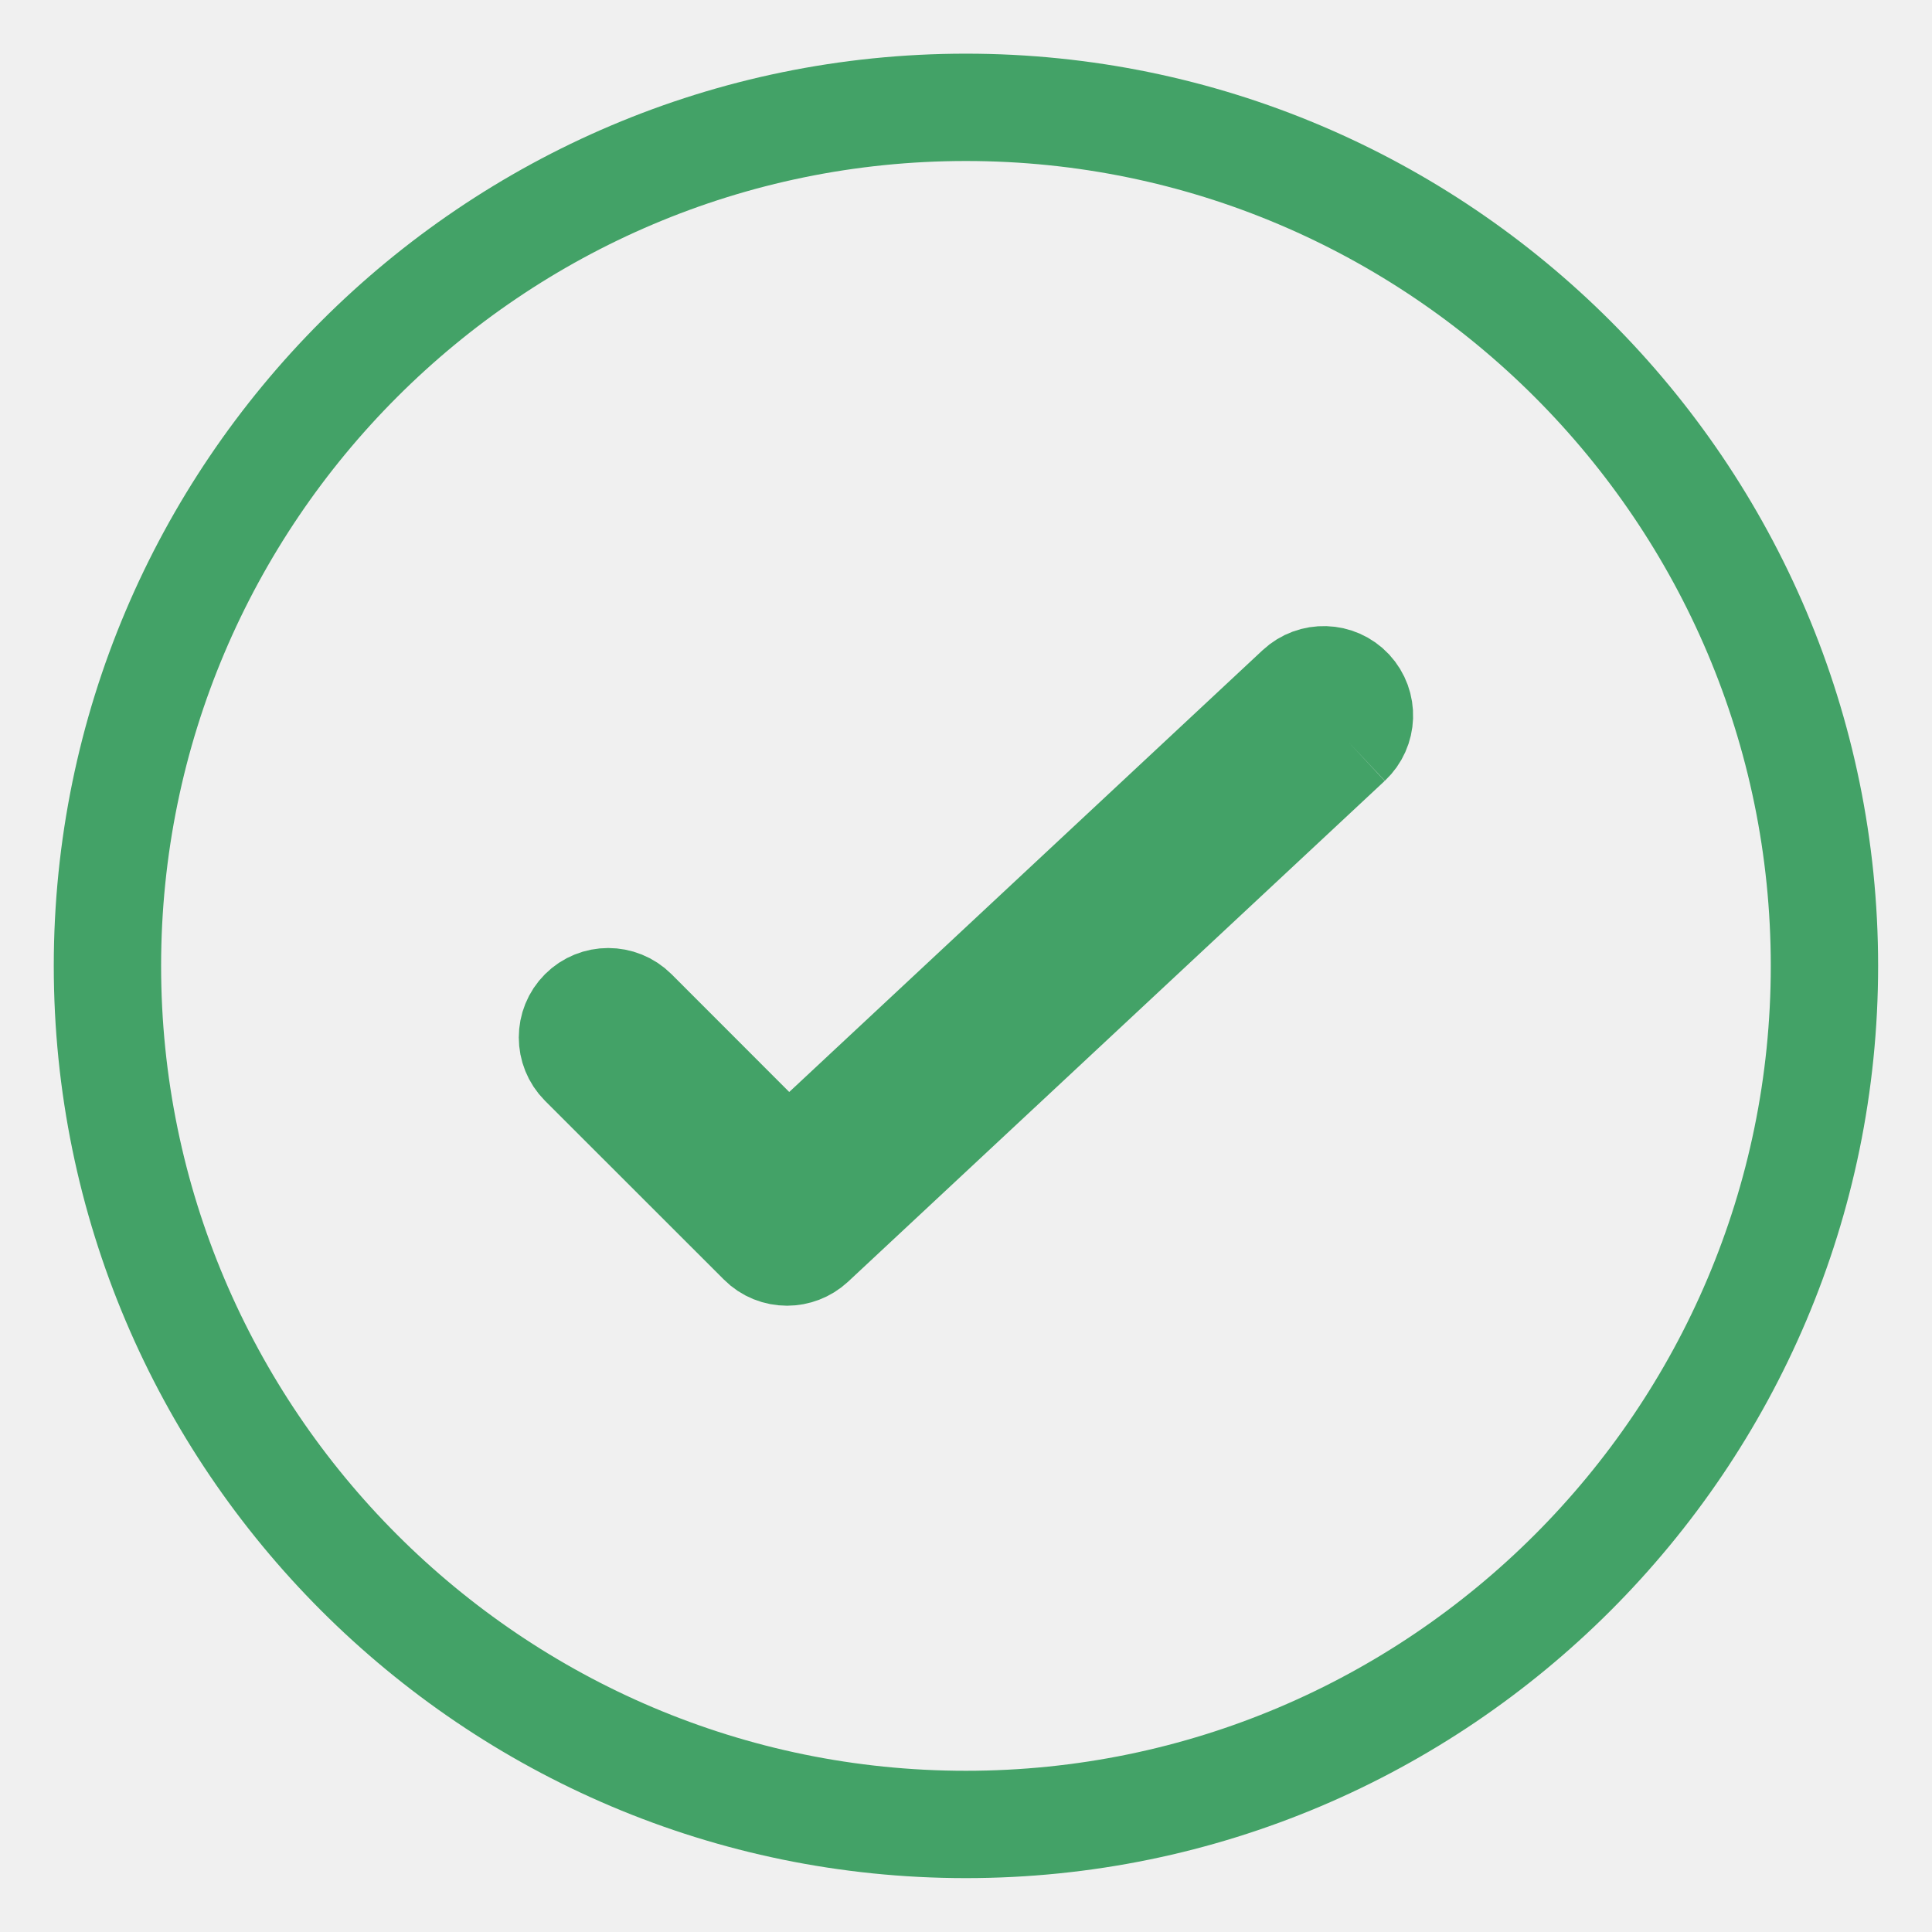
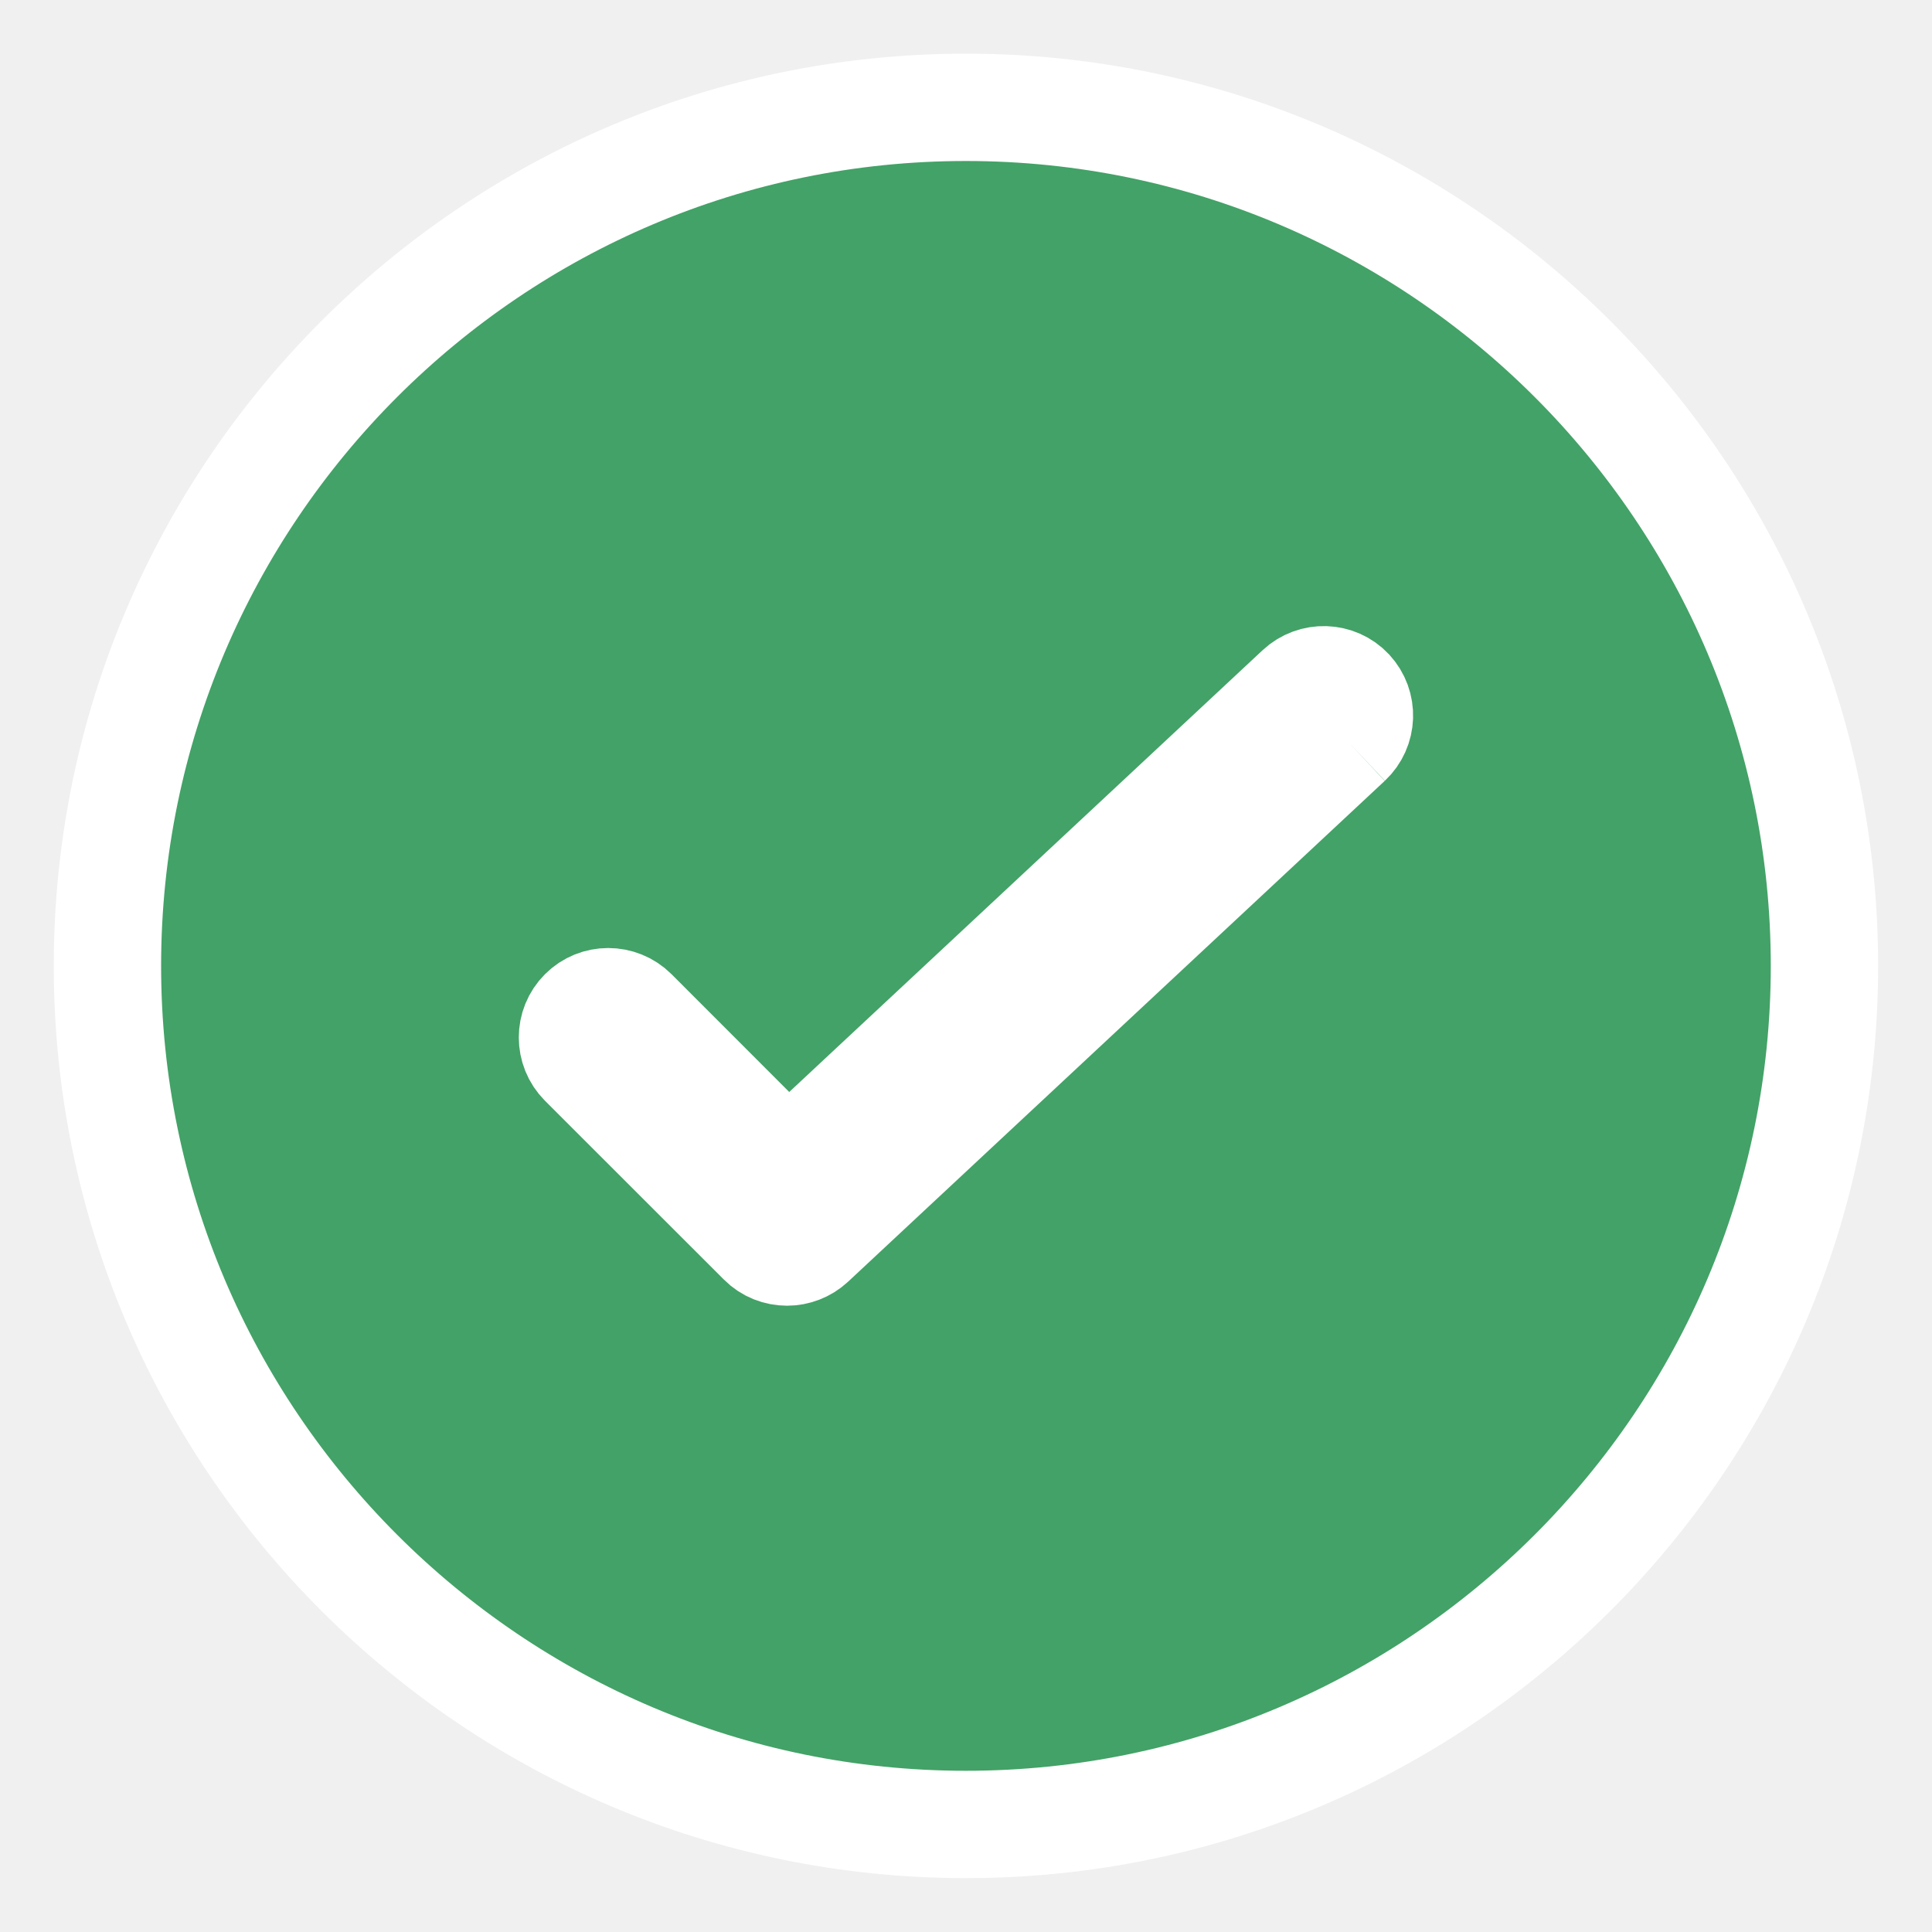
<svg xmlns="http://www.w3.org/2000/svg" width="18px" height="18px" viewBox="0 0 18 18" version="1.1">
  <defs />
-   <g id="Ferdige-AT" stroke="none" stroke-width="1" fill="none" fill-rule="evenodd">
-     <g id="retur-med-status" transform="translate(-230, -838)" stroke="#43A267">
+   <g id="Ferdige-AT" stroke="none" stroke-width="1" fill="#43A267" fill-rule="evenodd">
+     <g id="retur-med-status" transform="translate(-230, -838)" stroke="#FFFFFF">
      <g id="Group-6" transform="translate(231, 769)">
        <g id="Group-5-Copy-2" transform="translate(0, 70)">
          <g id="Group-11-Copy-5">
            <g id="Fill-11-Copy-3">
              <path d="M11.56,5.91 L6.56,10.576 C6.496,10.635 6.414,10.665 6.333,10.665 C6.248,10.665 6.162,10.633 6.098,10.568 L4.431,8.902 C4.301,8.771 4.301,8.56 4.431,8.43 C4.561,8.3 4.772,8.3 4.903,8.43 L6.341,9.869 L11.105,5.423 C11.239,5.298 11.45,5.304 11.576,5.438 C11.702,5.574 11.694,5.784 11.56,5.91 M7.999,0 C3.589,0 0.001,3.589 0.001,7.999 C0.001,12.409 3.589,15.998 7.999,15.998 C12.409,15.998 15.998,12.409 15.998,7.999 C15.998,3.589 12.409,0 7.999,0" id="Fill-11" />
            </g>
          </g>
        </g>
      </g>
    </g>
  </g>
</svg>
